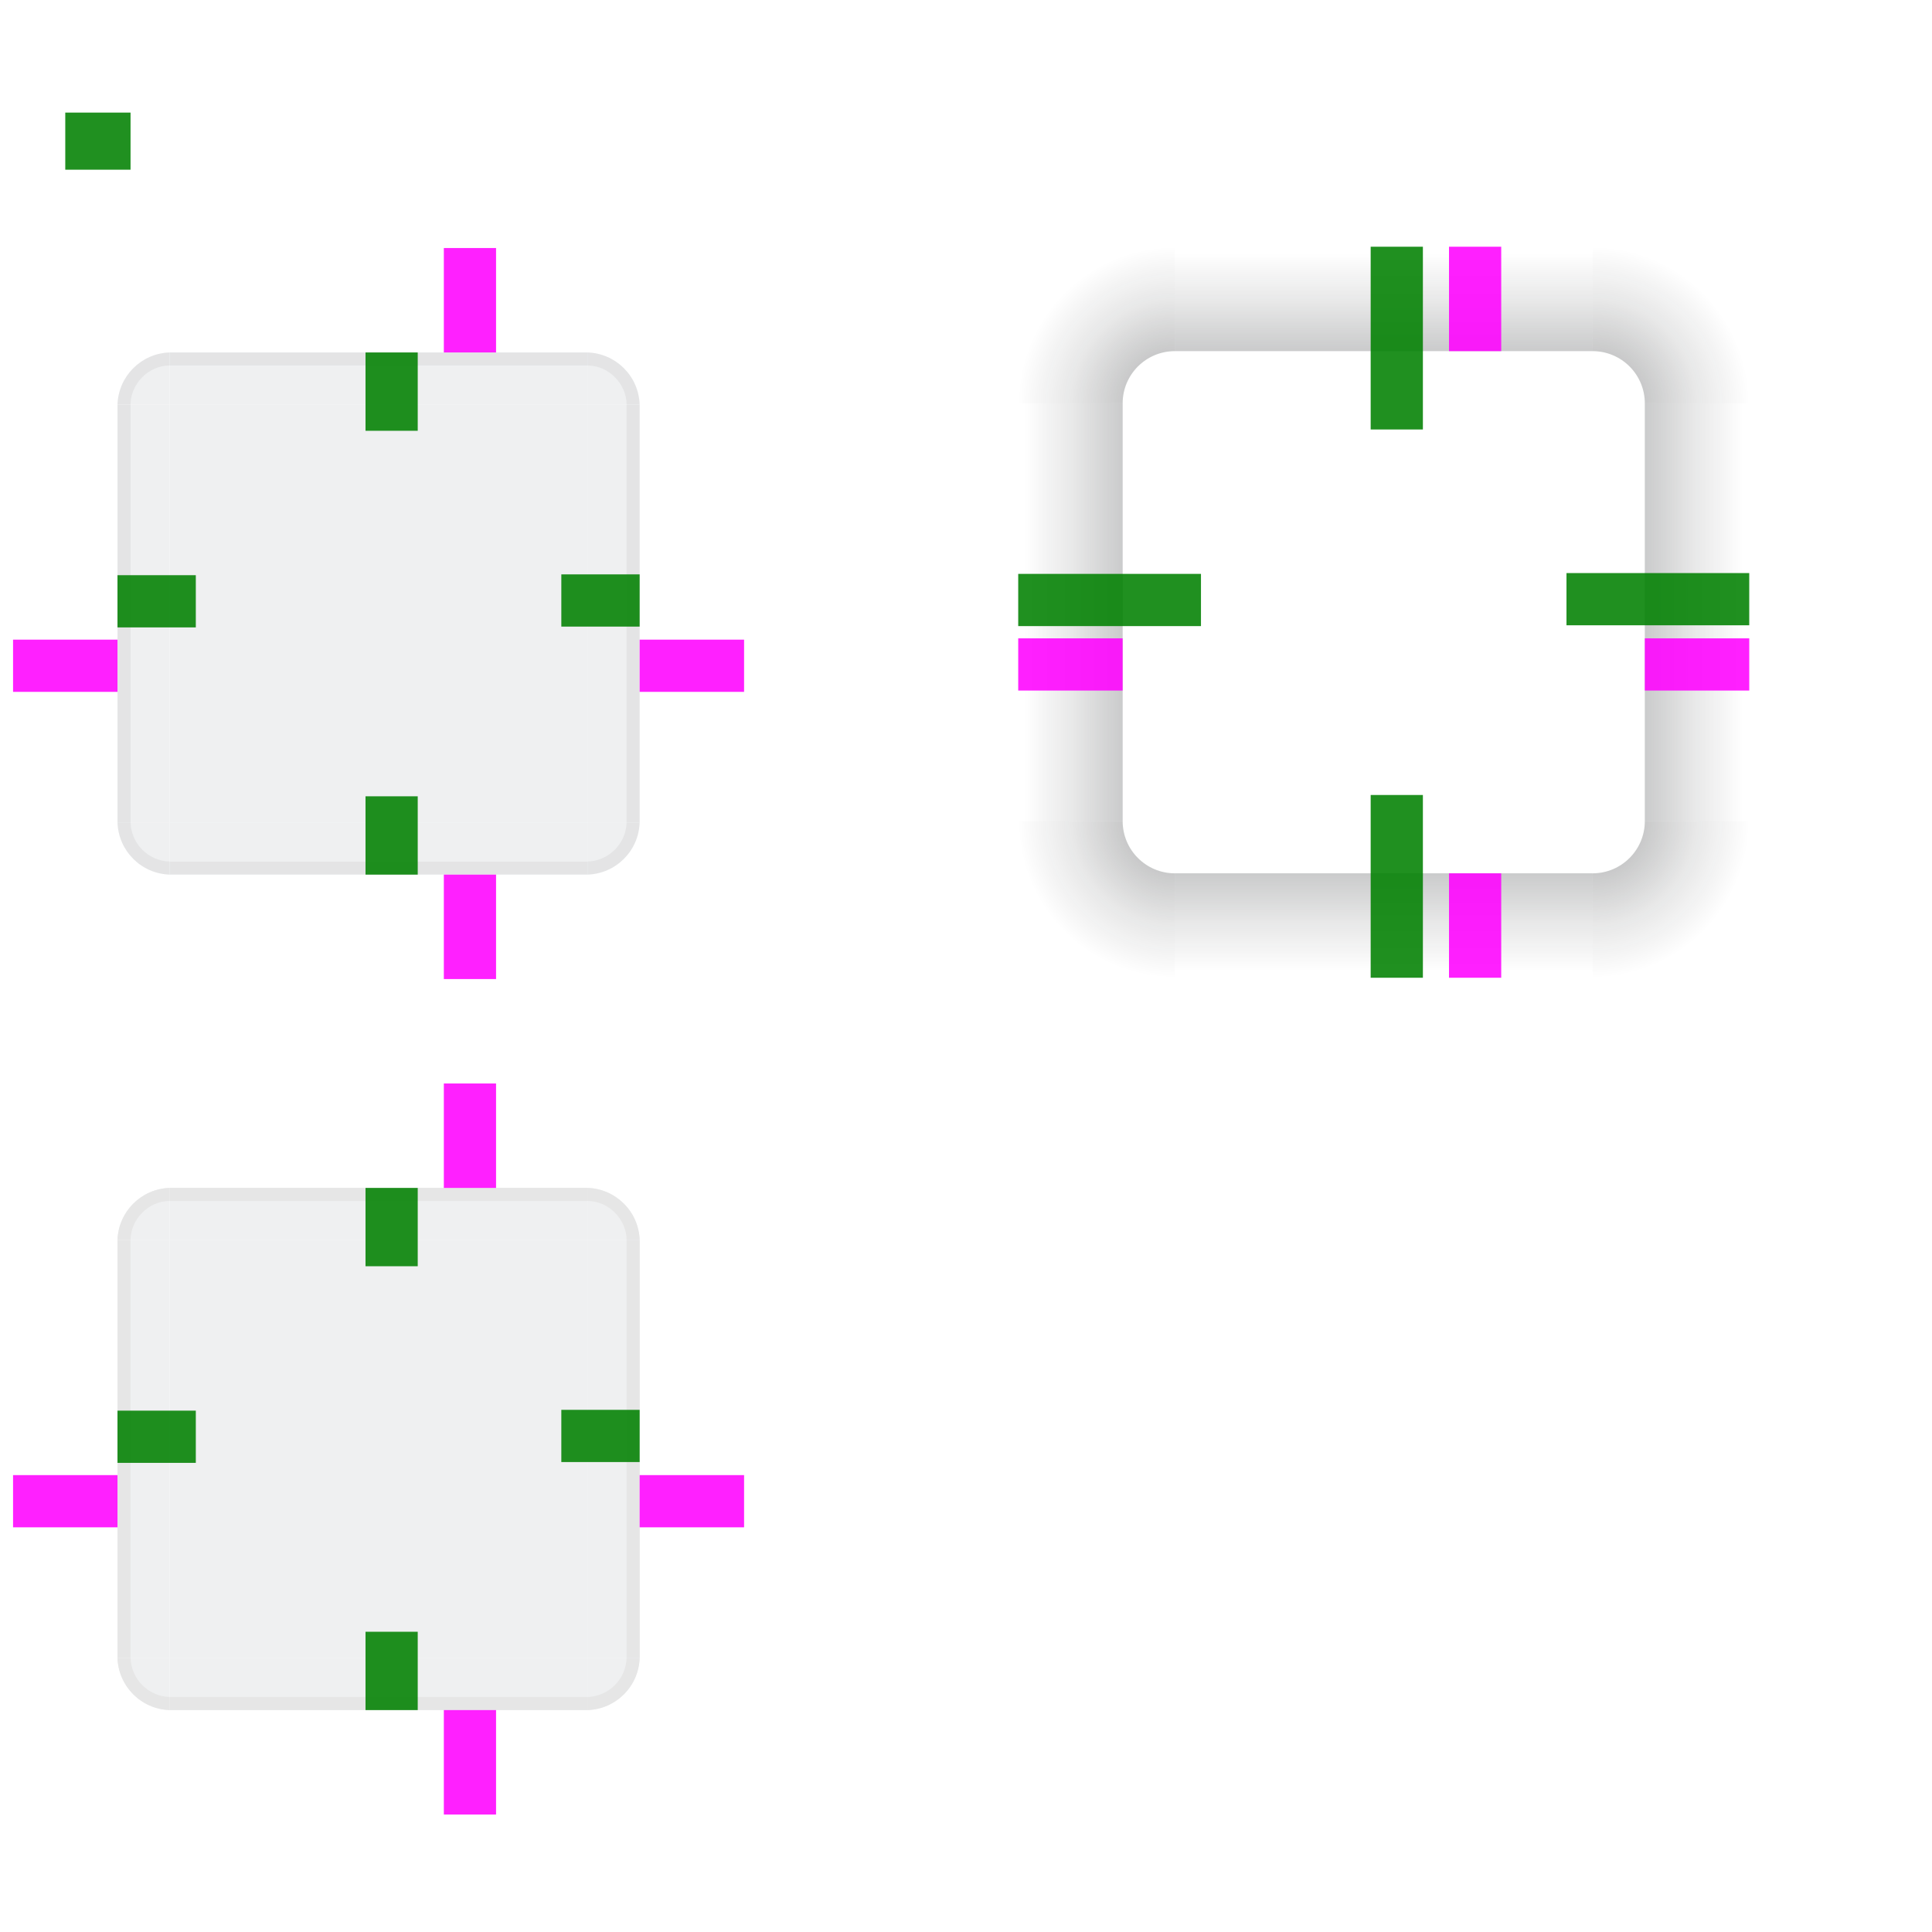
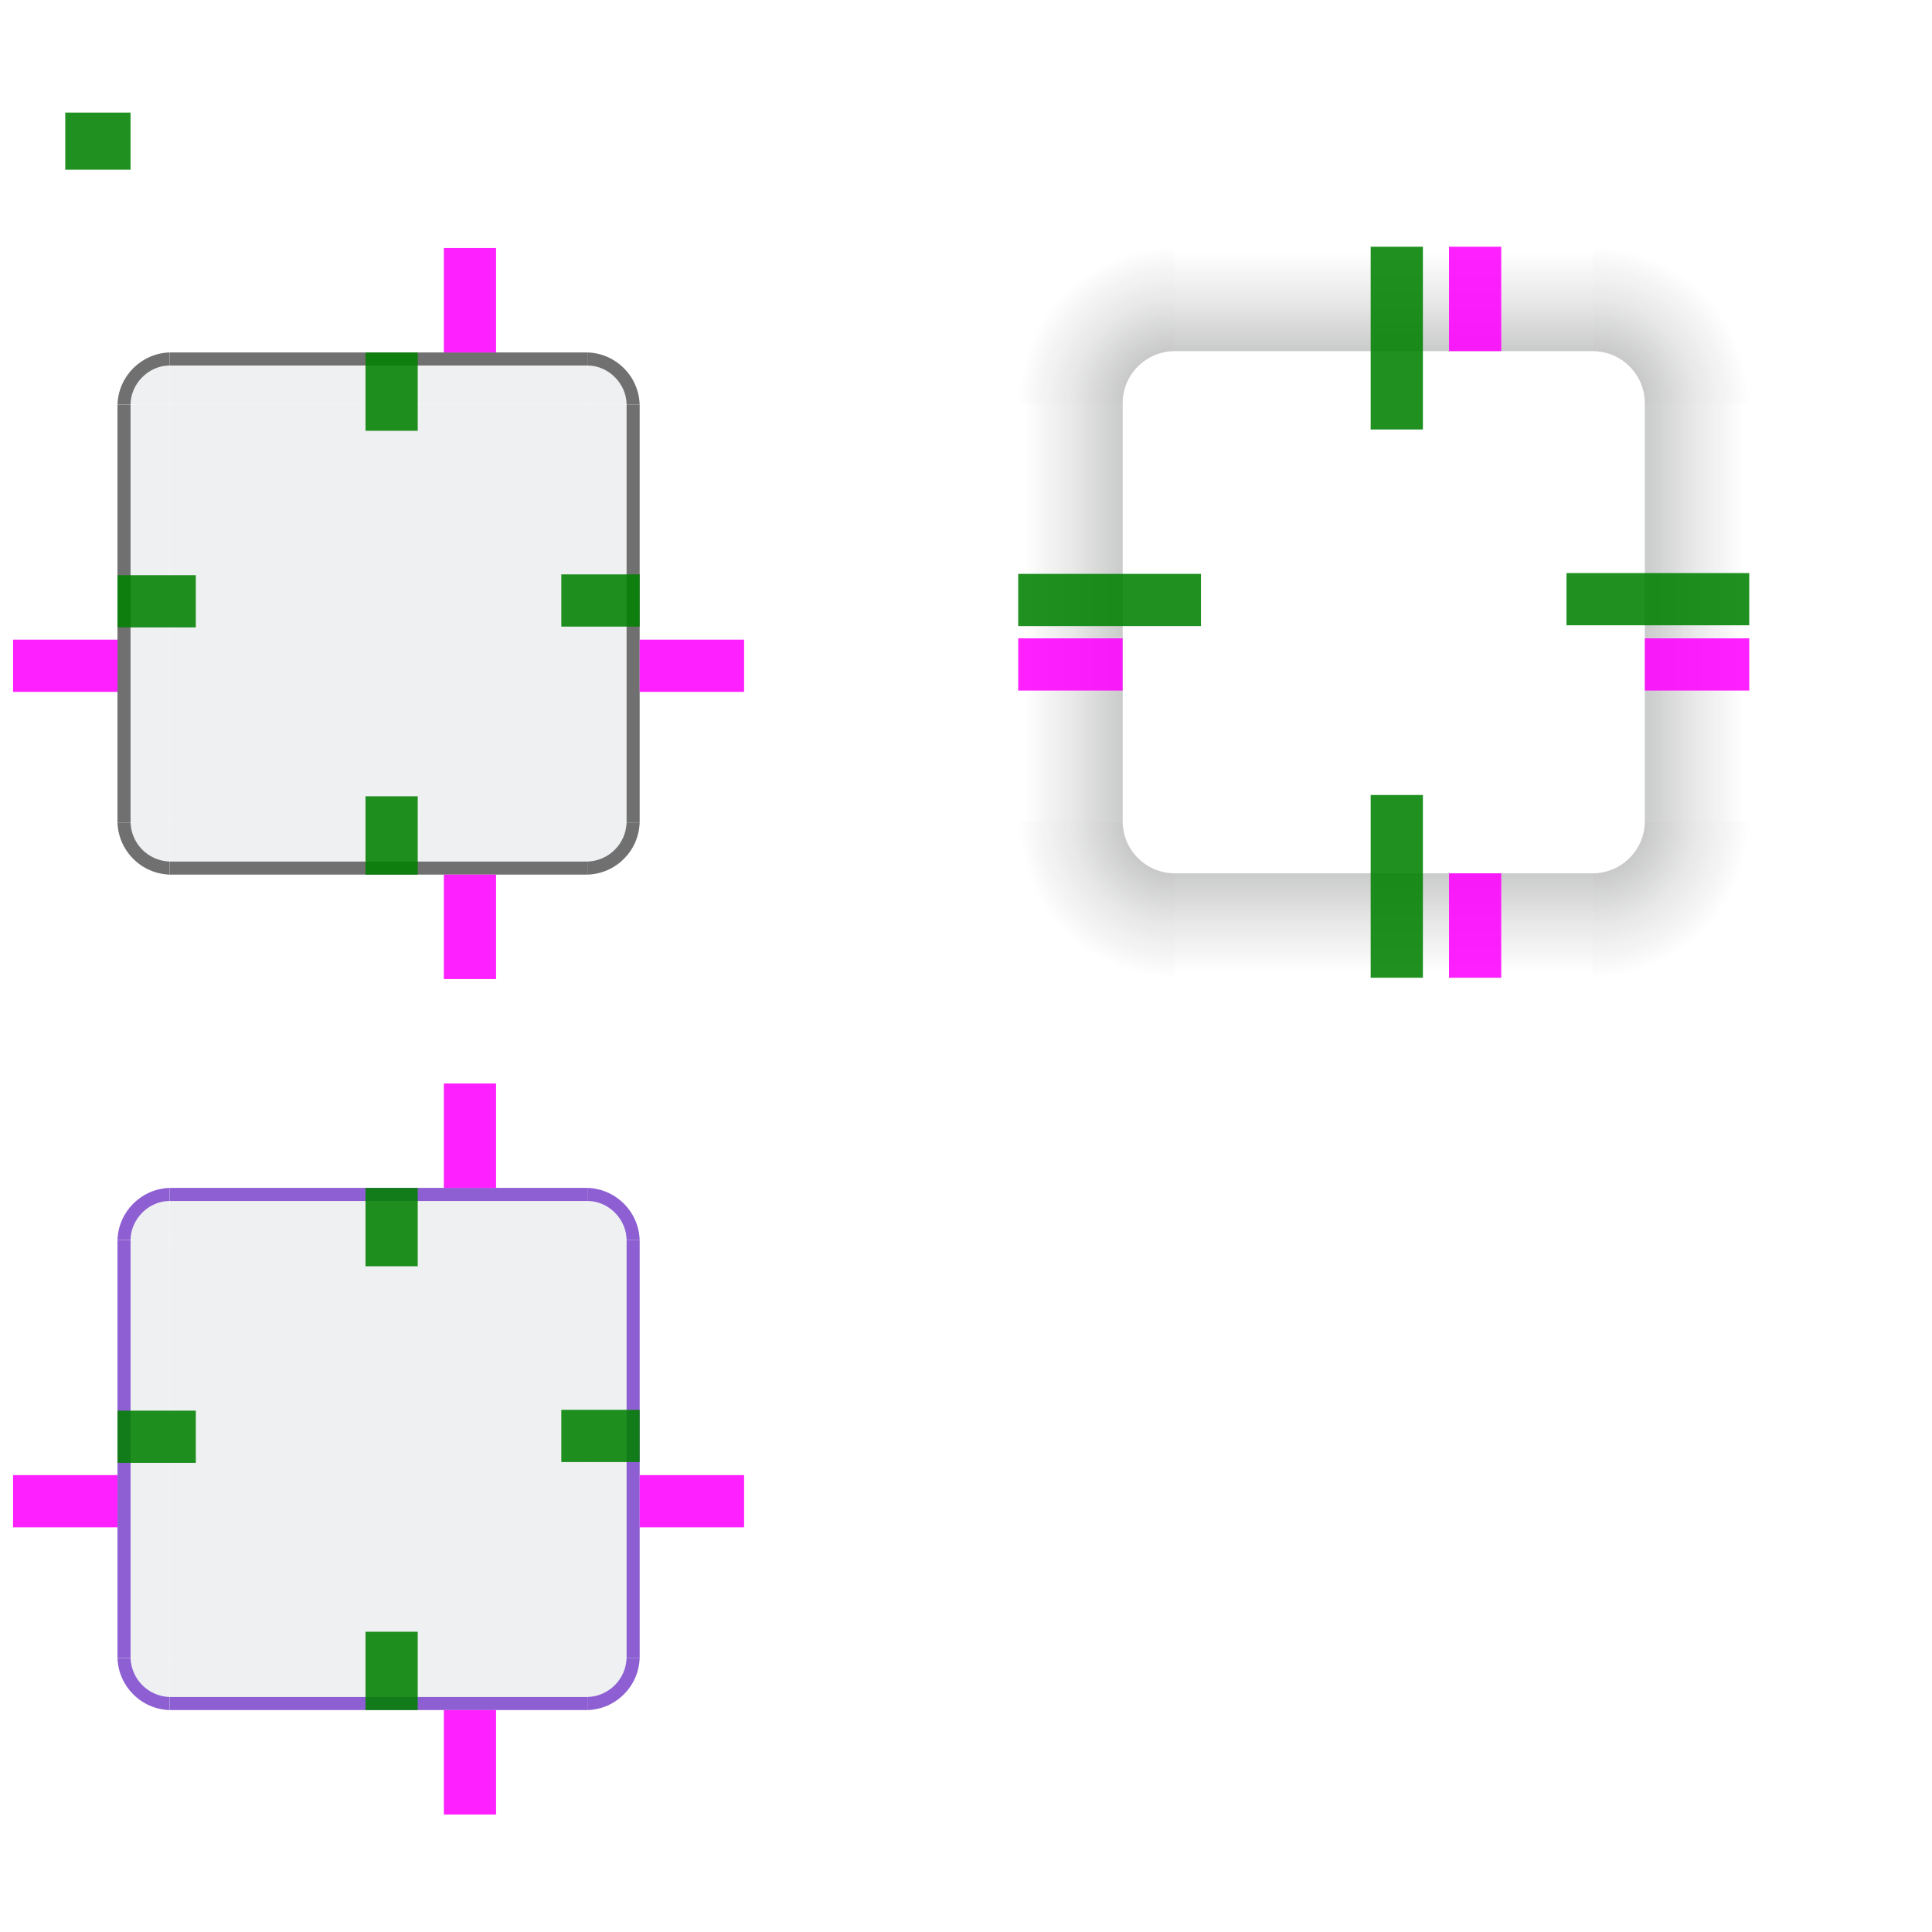
<svg xmlns="http://www.w3.org/2000/svg" xmlns:xlink="http://www.w3.org/1999/xlink" width="148" height="148" id="svg3642" version="1.0">
  <defs id="defs3644">
    <style type="text/css" id="current-color-scheme">
      .ColorScheme-Text {
        color:#7B7C7E;
      }
      .ColorScheme-Background{
        color:#EFF0F1;
      }
      .ColorScheme-Highlight{
        color:#3DAEE6;
      }
      .ColorScheme-ViewText {
        color:#7B7C7E;
      }
      .ColorScheme-ViewBackground{
        color:#FCFCFC;
      }
      .ColorScheme-ViewHover {
        color:#3DAEE6;
      }
      .ColorScheme-ViewFocus{
        color:#1E92FF;
      }
      .ColorScheme-ButtonText {
        color:#7B7C7E;
      }
      .ColorScheme-ButtonBackground{
        color:#EFF0F1;
      }
      .ColorScheme-ButtonHover {
        color:#3DAEE6;
      }
      .ColorScheme-ButtonFocus{
        color:#1E92FF;
      }
</style>
    <linearGradient id="linearGradient3809-7">
      <stop id="stop3811-0" offset="0" style="stop-color:#232629;stop-opacity:0.239;" />
      <stop style="stop-color:#111314;stop-opacity:0.098;" offset="0.5" id="stop3817-7" />
      <stop id="stop3815-7" offset="1" style="stop-color:#000000;stop-opacity:0;" />
    </linearGradient>
    <linearGradient id="linearGradient3809-3">
      <stop id="stop3811-1" offset="0" style="stop-color:#232629;stop-opacity:0.239;" />
      <stop style="stop-color:#111314;stop-opacity:0.098;" offset="0.5" id="stop3817-3" />
      <stop id="stop3815-2" offset="1" style="stop-color:#000000;stop-opacity:0;" />
    </linearGradient>
    <linearGradient id="linearGradient3809-4">
      <stop id="stop3811-5" offset="0" style="stop-color:#232629;stop-opacity:0.239;" />
      <stop style="stop-color:#111314;stop-opacity:0.098;" offset="0.5" id="stop3817-6" />
      <stop id="stop3815-73" offset="1" style="stop-color:#000000;stop-opacity:0;" />
    </linearGradient>
    <linearGradient id="linearGradient3809-8">
      <stop id="stop3811-4" offset="0" style="stop-color:#232629;stop-opacity:0.239;" />
      <stop style="stop-color:#111314;stop-opacity:0.098;" offset="0.5" id="stop3817-2" />
      <stop id="stop3815-20" offset="1" style="stop-color:#000000;stop-opacity:0;" />
    </linearGradient>
    <linearGradient id="linearGradient3828-6">
      <stop id="stop3830-5" offset="0" style="stop-color:#232629;stop-opacity:0.239" />
      <stop style="stop-color:#1a1c1e;stop-opacity:0.239" offset="0.33" id="stop3836-0" />
      <stop style="stop-color:#111314;stop-opacity:0.098" offset="0.66" id="stop3832-2" />
      <stop id="stop3834-3" offset="1" style="stop-color:#000000;stop-opacity:0;" />
    </linearGradient>
    <linearGradient id="linearGradient3828-0">
      <stop id="stop3830-7" offset="0" style="stop-color:#232629;stop-opacity:0.239" />
      <stop style="stop-color:#1a1c1e;stop-opacity:0.239" offset="0.33" id="stop3836-9" />
      <stop style="stop-color:#111314;stop-opacity:0.098" offset="0.66" id="stop3832-0" />
      <stop id="stop3834-0" offset="1" style="stop-color:#000000;stop-opacity:0;" />
    </linearGradient>
    <linearGradient id="linearGradient3828-4">
      <stop id="stop3830-4" offset="0" style="stop-color:#232629;stop-opacity:0.239" />
      <stop style="stop-color:#1a1c1e;stop-opacity:0.239" offset="0.33" id="stop3836-3" />
      <stop style="stop-color:#111314;stop-opacity:0.098" offset="0.66" id="stop3832-8" />
      <stop id="stop3834-9" offset="1" style="stop-color:#000000;stop-opacity:0;" />
    </linearGradient>
    <linearGradient id="linearGradient3828-2">
      <stop id="stop3830-75" offset="0" style="stop-color:#232629;stop-opacity:0.239" />
      <stop style="stop-color:#1a1c1e;stop-opacity:0.239" offset="0.33" id="stop3836-31" />
      <stop style="stop-color:#111314;stop-opacity:0.098" offset="0.66" id="stop3832-9" />
      <stop id="stop3834-7" offset="1" style="stop-color:#000000;stop-opacity:0;" />
    </linearGradient>
    <linearGradient xlink:href="#linearGradient3809-7" id="linearGradient1072" gradientUnits="userSpaceOnUse" gradientTransform="matrix(1.8125,0,0,0.5,-86.62582,10.5003)" x1="65" y1="233" x2="65" y2="225.513" />
    <linearGradient xlink:href="#linearGradient3809-4" id="linearGradient1074" gradientUnits="userSpaceOnUse" gradientTransform="matrix(0.40625,0,0,0.5,-162.3127,-180.4998)" x1="65" y1="233" x2="65" y2="225.513" />
    <linearGradient xlink:href="#linearGradient3809-8" id="linearGradient1076" gradientUnits="userSpaceOnUse" gradientTransform="matrix(1.8125,0,0,0.5,-86.62583,-260.5002)" x1="65" y1="233" x2="65" y2="225.513" />
    <radialGradient xlink:href="#linearGradient3828-4" id="radialGradient1078" gradientUnits="userSpaceOnUse" gradientTransform="matrix(0,2,2,0,-418.0005,-9.999411)" cx="50" cy="238" fx="50" fy="238" r="6" />
    <radialGradient xlink:href="#linearGradient3828-6" id="radialGradient1080" gradientUnits="userSpaceOnUse" gradientTransform="rotate(-90,-27.49973,206.5)" cx="50" cy="238" fx="50" fy="238" r="6" />
    <radialGradient xlink:href="#linearGradient3828-0" id="radialGradient1082" gradientUnits="userSpaceOnUse" gradientTransform="rotate(-90,-27.49996,206.5003)" cx="50" cy="238" fx="50" fy="238" r="6" />
    <linearGradient xlink:href="#linearGradient3809-3" id="linearGradient1084" gradientUnits="userSpaceOnUse" gradientTransform="matrix(0.40625,0,0,0.5,-162.3127,-180.5003)" x1="65" y1="233" x2="65" y2="225.513" />
    <radialGradient xlink:href="#linearGradient3828-2" id="radialGradient1086" gradientUnits="userSpaceOnUse" gradientTransform="matrix(0,2,2,0,-417.9996,-9.999411)" cx="50" cy="238" fx="50" fy="238" r="6" />
  </defs>
  <g id="layer1">
    <rect y="8.625" x="5" height="4.375" width="5" id="hint-stretch-borders" style="opacity:0.875;fill:#008000;fill-opacity:1;stroke:none;stroke-width:0;stroke-miterlimit:4;stroke-dasharray:none;stroke-opacity:1" />
    <text id="text4270" y="-506.747" x="198.334" style="font-style:normal;font-variant:normal;font-weight:bold;font-stretch:normal;line-height:0%;font-family:'Gill Sans';text-align:justify;writing-mode:lr-tb;text-anchor:start;fill:#000000;fill-opacity:1;stroke:none;stroke-width:1px;stroke-linecap:butt;stroke-linejoin:miter;stroke-opacity:1" xml:space="preserve">
      <tspan y="-506.747" x="198.334" id="tspan4272" style="font-size:14px;line-height:1.25"> </tspan>
    </text>
    <g style="opacity:0.979" transform="matrix(-0.75,0,0,0.75,133.5,29.5)" id="g3041" />
    <g id="top" transform="matrix(0.5517241,0,0,2,10.79357,-227.0006)">
      <path id="path2667" d="M 4,127 V 129 h 58 v -2 c -0.022,-6.7e-4 -0.041,0 -0.062,0 H 4.062 c -0.022,0 -0.041,-6.7e-4 -0.062,0 z" style="opacity:1;fill:currentColor;stroke-width:1" class="ColorScheme-Background" />
-       <path style="opacity:0.1;fill:currentColor;fill-rule:nonzero;stroke:none" d="M 4,127 V 127.5 h 58 v -0.5 c -0.022,-1.6e-4 -0.041,0 -0.062,0 H 4.062 c -0.022,0 -0.041,-1.6e-4 -0.062,0 z" id="path5283" class="ColorScheme-Text" />
+       <path style="opacity:0.6;fill:#1a1a1a;fill-rule:nonzero;stroke:none;fill-opacity:1" d="M 4,127 V 127.5 h 58 v -0.5 c -0.022,-1.6e-4 -0.041,0 -0.062,0 H 4.062 c -0.022,0 -0.041,-1.6e-4 -0.062,0 z" id="path5283" class="ColorScheme-Text" />
    </g>
    <g id="right" transform="matrix(2,0,0,2.461539,-78.99953,-286.5391)">
      <path id="path2679" d="m 62,129 v 13 h 2 c 6.68e-4,-0.022 0,-0.041 0,-0.062 v -12.875 c 0,-0.022 6.68e-4,-0.041 0,-0.062 z" style="opacity:1;fill:currentColor;stroke-width:1" class="ColorScheme-Background" />
-       <path style="opacity:0.1;fill:currentColor;fill-rule:nonzero;stroke:none" d="m 63.5,129 v 13 h 0.5 c 1.67e-4,-0.022 0,-0.041 0,-0.062 v -12.875 c 0,-0.022 1.67e-4,-0.041 0,-0.062 z" id="path5344" class="ColorScheme-Text" />
+       <path style="opacity:0.6;fill:#1a1a1a;fill-rule:nonzero;stroke:none;fill-opacity:1" d="m 63.5,129 v 13 h 0.5 c 1.67e-4,-0.022 0,-0.041 0,-0.062 v -12.875 c 0,-0.022 1.67e-4,-0.041 0,-0.062 z" id="path5344" class="ColorScheme-Text" />
    </g>
    <g id="bottom" transform="matrix(0.5517241,0,0,2,10.79357,-221.0006)">
      <path id="path2691" d="M 4,142 V 144 c 0.022,6.7e-4 0.041,0 0.062,0 h 57.875 c 0.022,0 0.041,6.7e-4 0.062,0 v -2 z" style="opacity:1;fill:currentColor;stroke-width:1" class="ColorScheme-Background" />
-       <path style="opacity:0.1;fill:currentColor;fill-rule:nonzero;stroke:none" d="m 4,143.5 v 0.5 c 0.022,1.7e-4 0.041,0 0.062,0 h 57.875 c 0.022,0 0.041,1.7e-4 0.062,0 v -0.5 z" id="path5362" class="ColorScheme-Text" />
+       <path style="opacity:0.6;fill:#1a1a1a;fill-rule:nonzero;stroke:none;fill-opacity:1" d="m 4,143.5 v 0.5 c 0.022,1.7e-4 0.041,0 0.062,0 h 57.875 c 0.022,0 0.041,1.7e-4 0.062,0 v -0.5 z" id="path5362" class="ColorScheme-Text" />
    </g>
    <g transform="translate(-44.99954,-27.00061)" id="bottomleft">
      <path id="path2697" d="m 54,90 c 0.067,2.183 1.817,3.933 4,4 v -4 z" style="opacity:1;fill:currentColor" class="ColorScheme-Background" />
-       <path style="opacity:0.1;fill:currentColor;fill-rule:nonzero;stroke:none" d="m 54,97 c 0.067,2.183 1.817,3.933 4,4 v -1 c -1.637,-0.05 -2.95,-1.363 -3,-3 z" transform="translate(0,-6.999998)" id="path3814" class="ColorScheme-Text" />
+       <path style="opacity:0.6;fill:#1a1a1a;fill-rule:nonzero;stroke:none;fill-opacity:1" d="m 54,97 c 0.067,2.183 1.817,3.933 4,4 v -1 c -1.637,-0.05 -2.95,-1.363 -3,-3 z" transform="translate(0,-6.999998)" id="path3814" class="ColorScheme-Text" />
    </g>
    <g transform="matrix(0.744186,0,0,2.463508,-31.6507,-13.34375)" id="center">
      <g transform="matrix(0.344,0,0,0.8118505,3.584,-783.8838)" id="toolbutton-pressed-center">
        <path id="path11378" d="m 164,987.723 v 16 h 125 v -16 z" style="opacity:1;fill:currentColor" class="ColorScheme-Background" />
      </g>
    </g>
    <g transform="matrix(-2,0,0,2,53.00045,-227.0006)" id="topright">
      <path style="opacity:1;fill:currentColor" d="m 4,127 c -1.091,0.034 -1.966,0.909 -2,2 h 2 z" id="path5336" class="ColorScheme-Background" />
-       <path style="opacity:0.1;fill:currentColor;fill-rule:nonzero;stroke:none" d="m -12,12 c -2.183,0.067 -3.933,1.817 -4,4 h 1 c 0,-1.562 1.344,-3 3,-3 z" transform="matrix(0.5,0,0,0.5,10,121)" id="path5338" class="ColorScheme-Text" />
+       <path style="opacity:0.6;fill:#1a1a1a;fill-rule:nonzero;stroke:none;fill-opacity:1" d="m -12,12 c -2.183,0.067 -3.933,1.817 -4,4 h 1 c 0,-1.562 1.344,-3 3,-3 z" transform="matrix(0.5,0,0,0.5,10,121)" id="path5338" class="ColorScheme-Text" />
    </g>
    <rect y="27" x="28" height="6" width="4" id="hint-top-margin" style="opacity:0.875;fill:#008000;fill-opacity:1;stroke:none;stroke-width:0.655" />
    <rect style="opacity:0.875;fill:#008000;fill-opacity:1;stroke:none;stroke-width:0.655" id="hint-bottom-margin" width="4" height="6" x="28" y="61" />
    <rect y="44" x="43" height="4" width="6" id="hint-right-margin" style="opacity:0.875;fill:#008000;fill-opacity:1;stroke:none;stroke-width:0.655" />
    <g id="topleft" transform="matrix(2,0,0,2,5.000465,-227.0006)">
      <path id="path4234" d="m 4,127 c -1.091,0.034 -1.966,0.909 -2,2 h 2 z" style="opacity:1;fill:currentColor" class="ColorScheme-Background" />
-       <path id="path4236" transform="matrix(0.5,0,0,0.5,10,121)" d="m -12,12 c -2.183,0.067 -3.933,1.817 -4,4 h 1 c 0,-1.562 1.344,-3 3,-3 z" style="opacity:0.1;fill:currentColor;fill-rule:nonzero;stroke:none" class="ColorScheme-Text" />
+       <path id="path4236" transform="matrix(0.5,0,0,0.5,10,121)" d="m -12,12 c -2.183,0.067 -3.933,1.817 -4,4 h 1 c 0,-1.562 1.344,-3 3,-3 z" style="opacity:0.6;fill:#1a1a1a;fill-rule:nonzero;stroke:none;fill-opacity:1" class="ColorScheme-Text" />
    </g>
    <g transform="matrix(-2,0,0,2.461539,137.0006,-286.5391)" id="left">
      <path style="opacity:1;fill:currentColor;stroke-width:1" d="m 62,129 v 13 H 64 c 6.68e-4,-0.022 0,-0.041 0,-0.062 v -12.875 c 0,-0.022 6.68e-4,-0.041 0,-0.062 z" id="path4246" class="ColorScheme-Background" />
-       <path id="path4248" d="m 63.5,129 v 13 h 0.5 c 1.67e-4,-0.022 0,-0.041 0,-0.062 v -12.875 c 0,-0.022 1.67e-4,-0.041 0,-0.062 z" style="opacity:0.1;fill:currentColor;fill-rule:nonzero;stroke:none" class="ColorScheme-Text" />
+       <path id="path4248" d="m 63.5,129 v 13 h 0.5 c 1.67e-4,-0.022 0,-0.041 0,-0.062 v -12.875 c 0,-0.022 1.67e-4,-0.041 0,-0.062 z" style="opacity:0.6;fill:#1a1a1a;fill-rule:nonzero;stroke:none;fill-opacity:1" class="ColorScheme-Text" />
    </g>
    <g transform="matrix(-1,0,0,1,103.0005,-27.00061)" id="bottomright">
      <path style="opacity:1;fill:currentColor" d="m 54,90 c 0.067,2.183 1.817,3.933 4,4 v -4 z" id="path4279" class="ColorScheme-Background" />
-       <path style="opacity:0.1;fill:currentColor;fill-rule:nonzero;stroke:none" d="m 93,97 c -0.05,1.637 -1.363,2.95 -3,3 v 1 c 2.183,-0.067 3.933,-1.817 4,-4 z" transform="matrix(-1,0,0,1,148,-6.999998)" id="path3046" class="ColorScheme-Text" />
+       <path style="opacity:0.6;fill:#1a1a1a;fill-rule:nonzero;stroke:none;fill-opacity:1" d="m 93,97 c -0.05,1.637 -1.363,2.95 -3,3 v 1 c 2.183,-0.067 3.933,-1.817 4,-4 z" transform="matrix(-1,0,0,1,148,-6.999998)" id="path3046" class="ColorScheme-Text" />
    </g>
    <rect style="opacity:0.875;fill:#008000;fill-opacity:1;stroke:none;stroke-width:0.655" id="hint-left-margin" width="6" height="4" x="9" y="44.062" />
    <rect style="opacity:0.875;fill:#ff00ff;fill-opacity:1;stroke:none;stroke-width:0.756" id="hint-right-inset" width="8" height="4" x="49" y="49" />
    <rect y="49" x="1" height="4" width="8" id="hint-left-inset" style="opacity:0.875;fill:#ff00ff;fill-opacity:1;stroke:none;stroke-width:0.756" />
    <rect style="opacity:0.875;fill:#ff00ff;fill-opacity:1;stroke:none;stroke-width:0.756" id="hint-top-inset" width="4" height="8" x="34" y="19" />
    <rect y="67" x="34" height="8" width="4" id="hint-bottom-inset" style="opacity:0.875;fill:#ff00ff;fill-opacity:1;stroke:none;stroke-width:0.756" />
    <g id="shadow-top" transform="matrix(0.5517241,0,0,2,87.79357,-227.1006)">
      <path id="path983" d="M 4,127 V 129 h 58 v -2 c -0.022,-6.7e-4 -0.041,0 -0.062,0 H 4.062 c -0.022,0 -0.041,-6.7e-4 -0.062,0 z" style="opacity:1;fill:none;stroke-width:1" class="ColorScheme-Background" />
      <rect y="123" x="3.999" height="4" width="58" id="rect987" style="fill:url(#linearGradient1072);fill-opacity:1;stroke:none" />
    </g>
    <g id="shadow-right" transform="matrix(2,0,0,2.461539,-1.999535,-286.6391)">
      <path id="path991" d="m 62,129 v 13 h 2 c 6.68e-4,-0.022 0,-0.041 0,-0.062 v -12.875 c 0,-0.022 6.68e-4,-0.041 0,-0.062 z" style="opacity:1;fill:none;stroke-width:1" class="ColorScheme-Background" />
      <rect transform="matrix(0,-1,-1,0,0,0)" y="-68" x="-142" height="4" width="13" id="rect995" style="fill:url(#linearGradient1074);fill-opacity:1;stroke:none" />
    </g>
    <g id="shadow-bottom" transform="matrix(0.5517241,0,0,2,87.79357,-221.1006)">
      <path id="path999" d="M 4,142 V 144 c 0.022,6.7e-4 0.041,0 0.062,0 h 57.875 c 0.022,0 0.041,6.7e-4 0.062,0 v -2 z" style="opacity:1;fill:none;stroke-width:1" class="ColorScheme-Background" />
      <rect transform="scale(1,-1)" style="fill:url(#linearGradient1076);fill-opacity:1;stroke:none" id="rect1005" width="58" height="4" x="3.999" y="-148" />
    </g>
    <g transform="translate(32.00046,-27.10061)" id="shadow-bottomleft">
      <path id="path1010" d="m 54,90 c 0.067,2.183 1.817,3.933 4,4 v -4 z" style="opacity:1;fill:none" class="ColorScheme-Background" />
      <path id="path1014" d="M 46,102.001 V 90.001 h 8 c 0,2.209 1.791,4 4,4 v 8 z" style="fill:url(#radialGradient1078);fill-opacity:1;stroke:none" />
    </g>
    <g transform="matrix(0.744186,0,0,2.463508,45.3493,-13.44375)" id="shadow-center">
      <g transform="matrix(0.344,0,0,0.8118505,3.584,-783.8838)" id="g1020">
        <path id="path1018" d="m 164,987.723 v 16 h 125 v -16 z" style="opacity:1;fill:none" class="ColorScheme-Background" />
      </g>
    </g>
    <g transform="matrix(-2,0,0,2,130.0005,-227.1006)" id="shadow-topright">
      <path style="opacity:1;fill:none" d="m 4,127 c -1.091,0.034 -1.966,0.909 -2,2 h 2 z" id="path1024" class="ColorScheme-Background" />
      <path id="path1028" d="m -2,123 v 6 h 4 c 0,-1.105 0.895,-2 2,-2 v -4 z" style="fill:url(#radialGradient1080);fill-opacity:1;stroke:none" />
    </g>
    <rect y="18.9" x="105" height="14" width="4" id="shadow-hint-top-margin" style="opacity:0.875;fill:#008000;fill-opacity:1;stroke:none" />
    <rect style="opacity:0.875;fill:#008000;fill-opacity:1;stroke:none" id="shadow-hint-bottom-margin" width="4" height="14" x="105" y="60.9" />
    <rect y="43.9" x="120" height="4" width="14" id="shadow-hint-right-margin" style="opacity:0.875;fill:#008000;fill-opacity:1;stroke:none" />
    <g id="shadow-topleft" transform="matrix(2,0,0,2,82.00047,-227.1006)">
      <path id="path1038" d="m 4,127 c -1.091,0.034 -1.966,0.909 -2,2 h 2 z" style="opacity:1;fill:none" class="ColorScheme-Background" />
      <path style="fill:url(#radialGradient1082);fill-opacity:1;stroke:none" d="m -2,123 v 6 h 4 c 0,-1.105 0.895,-2 2,-2 v -4 z" id="path1042" />
    </g>
    <g transform="matrix(-2,0,0,2.461539,214.0006,-286.6391)" id="shadow-left">
      <path style="opacity:1;fill:none;stroke-width:1" d="m 62,129 v 13 H 64 c 6.68e-4,-0.022 0,-0.041 0,-0.062 v -12.875 c 0,-0.022 6.68e-4,-0.041 0,-0.062 z" id="path1046" class="ColorScheme-Background" />
      <rect transform="matrix(0,-1,-1,0,0,0)" style="fill:url(#linearGradient1084);fill-opacity:1;stroke:none" id="rect1050" width="13" height="4" x="-142" y="-68" />
    </g>
    <g transform="matrix(-1,0,0,1,180.0005,-27.10061)" id="shadow-bottomright">
      <path style="opacity:1;fill:none" d="m 54,90 c 0.067,2.183 1.817,3.933 4,4 v -4 z" id="path1054" class="ColorScheme-Background" />
      <path style="fill:url(#radialGradient1086);fill-opacity:1;stroke:none" d="M 46,102.001 V 90.001 h 8 c 0,2.209 1.791,4 4,4 v 8 z" id="path1058" />
    </g>
    <rect style="opacity:0.875;fill:#008000;fill-opacity:1;stroke:none" id="shadow-hint-left-margin" width="14" height="4" x="78" y="43.962" />
    <rect y="48.9" x="126" height="4" width="8" id="shadow-hint-right-inset" style="opacity:0.875;fill:#ff00ff;fill-opacity:1;stroke:none;stroke-width:0.756" />
    <rect style="opacity:0.875;fill:#ff00ff;fill-opacity:1;stroke:none;stroke-width:0.756" id="shadow-hint-left-inset" width="8" height="4" x="78" y="48.9" />
    <rect y="18.9" x="111" height="8" width="4" id="shadow-hint-top-inset" style="opacity:0.875;fill:#ff00ff;fill-opacity:1;stroke:none;stroke-width:0.756" />
    <rect style="opacity:0.875;fill:#ff00ff;fill-opacity:1;stroke:none;stroke-width:0.756" id="shadow-hint-bottom-inset" width="4" height="8" x="111" y="66.9" />
    <g transform="matrix(0.5517241,0,0,2,10.79357,-163.0006)" id="focus-top">
      <path class="ColorScheme-Background" style="fill:currentColor;stroke-width:1" d="M 4,127 V 129 h 58 v -2 c -0.022,-6.7e-4 -0.041,0 -0.062,0 H 4.062 c -0.022,0 -0.041,-6.7e-4 -0.062,0 z" id="path948" />
-       <path class="ColorScheme-Highlight" id="path950" d="M 4,127 V 127.5 h 58 v -0.5 c -0.022,-1.6e-4 -0.041,0 -0.062,0 H 4.062 c -0.022,0 -0.041,-1.6e-4 -0.062,0 z" style="fill:#e6e6e6;fill-rule:nonzero;stroke:none;fill-opacity:1" />
+       <path class="ColorScheme-Highlight" id="path950" d="M 4,127 V 127.5 h 58 v -0.5 c -0.022,-1.6e-4 -0.041,0 -0.062,0 H 4.062 c -0.022,0 -0.041,-1.6e-4 -0.062,0 z" style="fill:#8d5fd3;fill-opacity:1;fill-rule:nonzero;stroke:none" />
    </g>
    <g transform="matrix(2,0,0,2.461539,-78.99953,-222.5391)" id="focus-right">
      <path class="ColorScheme-Background" style="fill:currentColor;stroke-width:1" d="m 62,129 v 13 h 2 c 6.68e-4,-0.022 0,-0.041 0,-0.062 v -12.875 c 0,-0.022 6.68e-4,-0.041 0,-0.062 z" id="path956" />
-       <path class="ColorScheme-Highlight" id="path958" d="m 63.5,129 v 13 h 0.5 c 1.67e-4,-0.022 0,-0.041 0,-0.062 v -12.875 c 0,-0.022 1.67e-4,-0.041 0,-0.062 z" style="fill:#e6e6e6;fill-rule:nonzero;stroke:none;fill-opacity:1" />
+       <path class="ColorScheme-Highlight" id="path958" d="m 63.5,129 v 13 h 0.5 c 1.67e-4,-0.022 0,-0.041 0,-0.062 v -12.875 c 0,-0.022 1.67e-4,-0.041 0,-0.062 z" style="fill:#8d5fd3;fill-opacity:1;fill-rule:nonzero;stroke:none" />
    </g>
    <g transform="matrix(0.5517241,0,0,2,10.79357,-157.0006)" id="focus-bottom">
      <path class="ColorScheme-Background" style="fill:currentColor;stroke-width:1" d="M 4,142 V 144 c 0.022,6.7e-4 0.041,0 0.062,0 h 57.875 c 0.022,0 0.041,6.7e-4 0.062,0 v -2 z" id="path964" />
-       <path class="ColorScheme-Highlight" id="path966" d="m 4,143.5 v 0.5 c 0.022,1.7e-4 0.041,0 0.062,0 h 57.875 c 0.022,0 0.041,1.7e-4 0.062,0 v -0.5 z" style="fill:#e6e6e6;fill-rule:nonzero;stroke:none;fill-opacity:1" />
+       <path class="ColorScheme-Highlight" id="path966" d="m 4,143.5 v 0.5 c 0.022,1.7e-4 0.041,0 0.062,0 h 57.875 c 0.022,0 0.041,1.7e-4 0.062,0 v -0.5 z" style="fill:#8d5fd3;fill-opacity:1;fill-rule:nonzero;stroke:none" />
    </g>
    <g id="focus-bottomleft" transform="translate(-44.99954,36.99939)">
      <path class="ColorScheme-Background" style="fill:currentColor" d="m 54,90 c 0.067,2.183 1.817,3.933 4,4 v -4 z" id="path972" />
-       <path class="ColorScheme-Highlight" id="path974" transform="translate(0,-6.999998)" d="m 54,97 c 0.067,2.183 1.817,3.933 4,4 v -1 c -1.637,-0.05 -2.95,-1.363 -3,-3 z" style="fill:#e6e6e6;fill-rule:nonzero;stroke:none;fill-opacity:1" />
+       <path class="ColorScheme-Highlight" id="path974" transform="translate(0,-6.999998)" d="m 54,97 c 0.067,2.183 1.817,3.933 4,4 v -1 c -1.637,-0.05 -2.95,-1.363 -3,-3 z" style="fill:#8d5fd3;fill-opacity:1;fill-rule:nonzero;stroke:none" />
    </g>
    <g id="focus-center" transform="matrix(0.744186,0,0,2.463508,-31.6507,50.65625)">
      <g id="g982" transform="matrix(0.344,0,0,0.8118505,3.584,-783.8838)">
        <path class="ColorScheme-Background" style="fill:currentColor" d="m 164,987.723 v 16 h 125 v -16 z" id="path980" />
      </g>
    </g>
    <g id="focus-topright" transform="matrix(-2,0,0,2,53.00045,-163.0006)">
      <path class="ColorScheme-Background" id="path986" d="m 4,127 c -1.091,0.034 -1.966,0.909 -2,2 h 2 z" style="fill:currentColor" />
-       <path class="ColorScheme-Highlight" id="path988" transform="matrix(0.5,0,0,0.5,10,121)" d="m -12,12 c -2.183,0.067 -3.933,1.817 -4,4 h 1 c 0,-1.562 1.344,-3 3,-3 z" style="fill:#e6e6e6;fill-rule:nonzero;stroke:none;fill-opacity:1" />
+       <path class="ColorScheme-Highlight" id="path988" transform="matrix(0.5,0,0,0.5,10,121)" d="m -12,12 c -2.183,0.067 -3.933,1.817 -4,4 h 1 c 0,-1.562 1.344,-3 3,-3 z" style="fill:#8d5fd3;fill-opacity:1;fill-rule:nonzero;stroke:none" />
    </g>
    <rect style="opacity:0.875;fill:#008000;fill-opacity:1;stroke:none;stroke-width:0.655" id="focus-hint-top-margin" width="4" height="6" x="28" y="91" />
    <rect y="125" x="28" height="6" width="4" id="focus-hint-bottom-margin" style="opacity:0.875;fill:#008000;fill-opacity:1;stroke:none;stroke-width:0.655" />
    <rect style="opacity:0.875;fill:#008000;fill-opacity:1;stroke:none;stroke-width:0.655" id="focus-hint-right-margin" width="6" height="4" x="43" y="108" />
    <g transform="matrix(2,0,0,2,5.000465,-163.0006)" id="focus-topleft">
      <path class="ColorScheme-Background" style="fill:currentColor" d="m 4,127 c -1.091,0.034 -1.966,0.909 -2,2 h 2 z" id="path1000" />
-       <path class="ColorScheme-Highlight" style="fill:#e6e6e6;fill-rule:nonzero;stroke:none;fill-opacity:1" d="m -12,12 c -2.183,0.067 -3.933,1.817 -4,4 h 1 c 0,-1.562 1.344,-3 3,-3 z" transform="matrix(0.5,0,0,0.5,10,121)" id="path1002" />
+       <path class="ColorScheme-Highlight" style="fill:#8d5fd3;fill-opacity:1;fill-rule:nonzero;stroke:none" d="m -12,12 c -2.183,0.067 -3.933,1.817 -4,4 h 1 c 0,-1.562 1.344,-3 3,-3 z" transform="matrix(0.5,0,0,0.5,10,121)" id="path1002" />
    </g>
    <g id="focus-left" transform="matrix(-2,0,0,2.461539,137.0006,-222.5391)">
      <path class="ColorScheme-Background" id="path1008" d="m 62,129 v 13 H 64 c 6.68e-4,-0.022 0,-0.041 0,-0.062 v -12.875 c 0,-0.022 6.68e-4,-0.041 0,-0.062 z" style="fill:currentColor;stroke-width:1" />
-       <path class="ColorScheme-Highlight" style="fill:#e6e6e6;fill-rule:nonzero;stroke:none;fill-opacity:1" d="m 63.5,129 v 13 h 0.5 c 1.67e-4,-0.022 0,-0.041 0,-0.062 v -12.875 c 0,-0.022 1.67e-4,-0.041 0,-0.062 z" id="path1011" />
+       <path class="ColorScheme-Highlight" style="fill:#8d5fd3;fill-opacity:1;fill-rule:nonzero;stroke:none" d="m 63.5,129 v 13 h 0.5 c 1.67e-4,-0.022 0,-0.041 0,-0.062 v -12.875 c 0,-0.022 1.67e-4,-0.041 0,-0.062 z" id="path1011" />
    </g>
    <g id="focus-bottomright" transform="matrix(-1,0,0,1,103.0005,36.99939)">
      <path class="ColorScheme-Background" id="path1017" d="m 54,90 c 0.067,2.183 1.817,3.933 4,4 v -4 z" style="fill:currentColor" />
-       <path class="ColorScheme-Highlight" id="path1019" transform="matrix(-1,0,0,1,148,-6.999998)" d="m 93,97 c -0.05,1.637 -1.363,2.95 -3,3 v 1 c 2.183,-0.067 3.933,-1.817 4,-4 z" style="fill:#e6e6e6;fill-rule:nonzero;stroke:none;fill-opacity:1" />
+       <path class="ColorScheme-Highlight" id="path1019" transform="matrix(-1,0,0,1,148,-6.999998)" d="m 93,97 c -0.05,1.637 -1.363,2.95 -3,3 v 1 c 2.183,-0.067 3.933,-1.817 4,-4 z" style="fill:#8d5fd3;fill-opacity:1;fill-rule:nonzero;stroke:none" />
    </g>
    <rect y="108.062" x="9" height="4" width="6" id="focus-hint-left-margin" style="opacity:0.875;fill:#008000;fill-opacity:1;stroke:none;stroke-width:0.655" />
    <rect y="113" x="49" height="4" width="8" id="focus-hint-right-inset" style="opacity:0.875;fill:#ff00ff;fill-opacity:1;stroke:none;stroke-width:0.756" />
    <rect style="opacity:0.875;fill:#ff00ff;fill-opacity:1;stroke:none;stroke-width:0.756" id="focus-hint-left-inset" width="8" height="4" x="1" y="113" />
    <rect y="83" x="34" height="8" width="4" id="focus-hint-top-inset" style="opacity:0.875;fill:#ff00ff;fill-opacity:1;stroke:none;stroke-width:0.756" />
    <rect style="opacity:0.875;fill:#ff00ff;fill-opacity:1;stroke:none;stroke-width:0.756" id="focus-hint-bottom-inset" width="4" height="8" x="34" y="131" />
  </g>
</svg>
